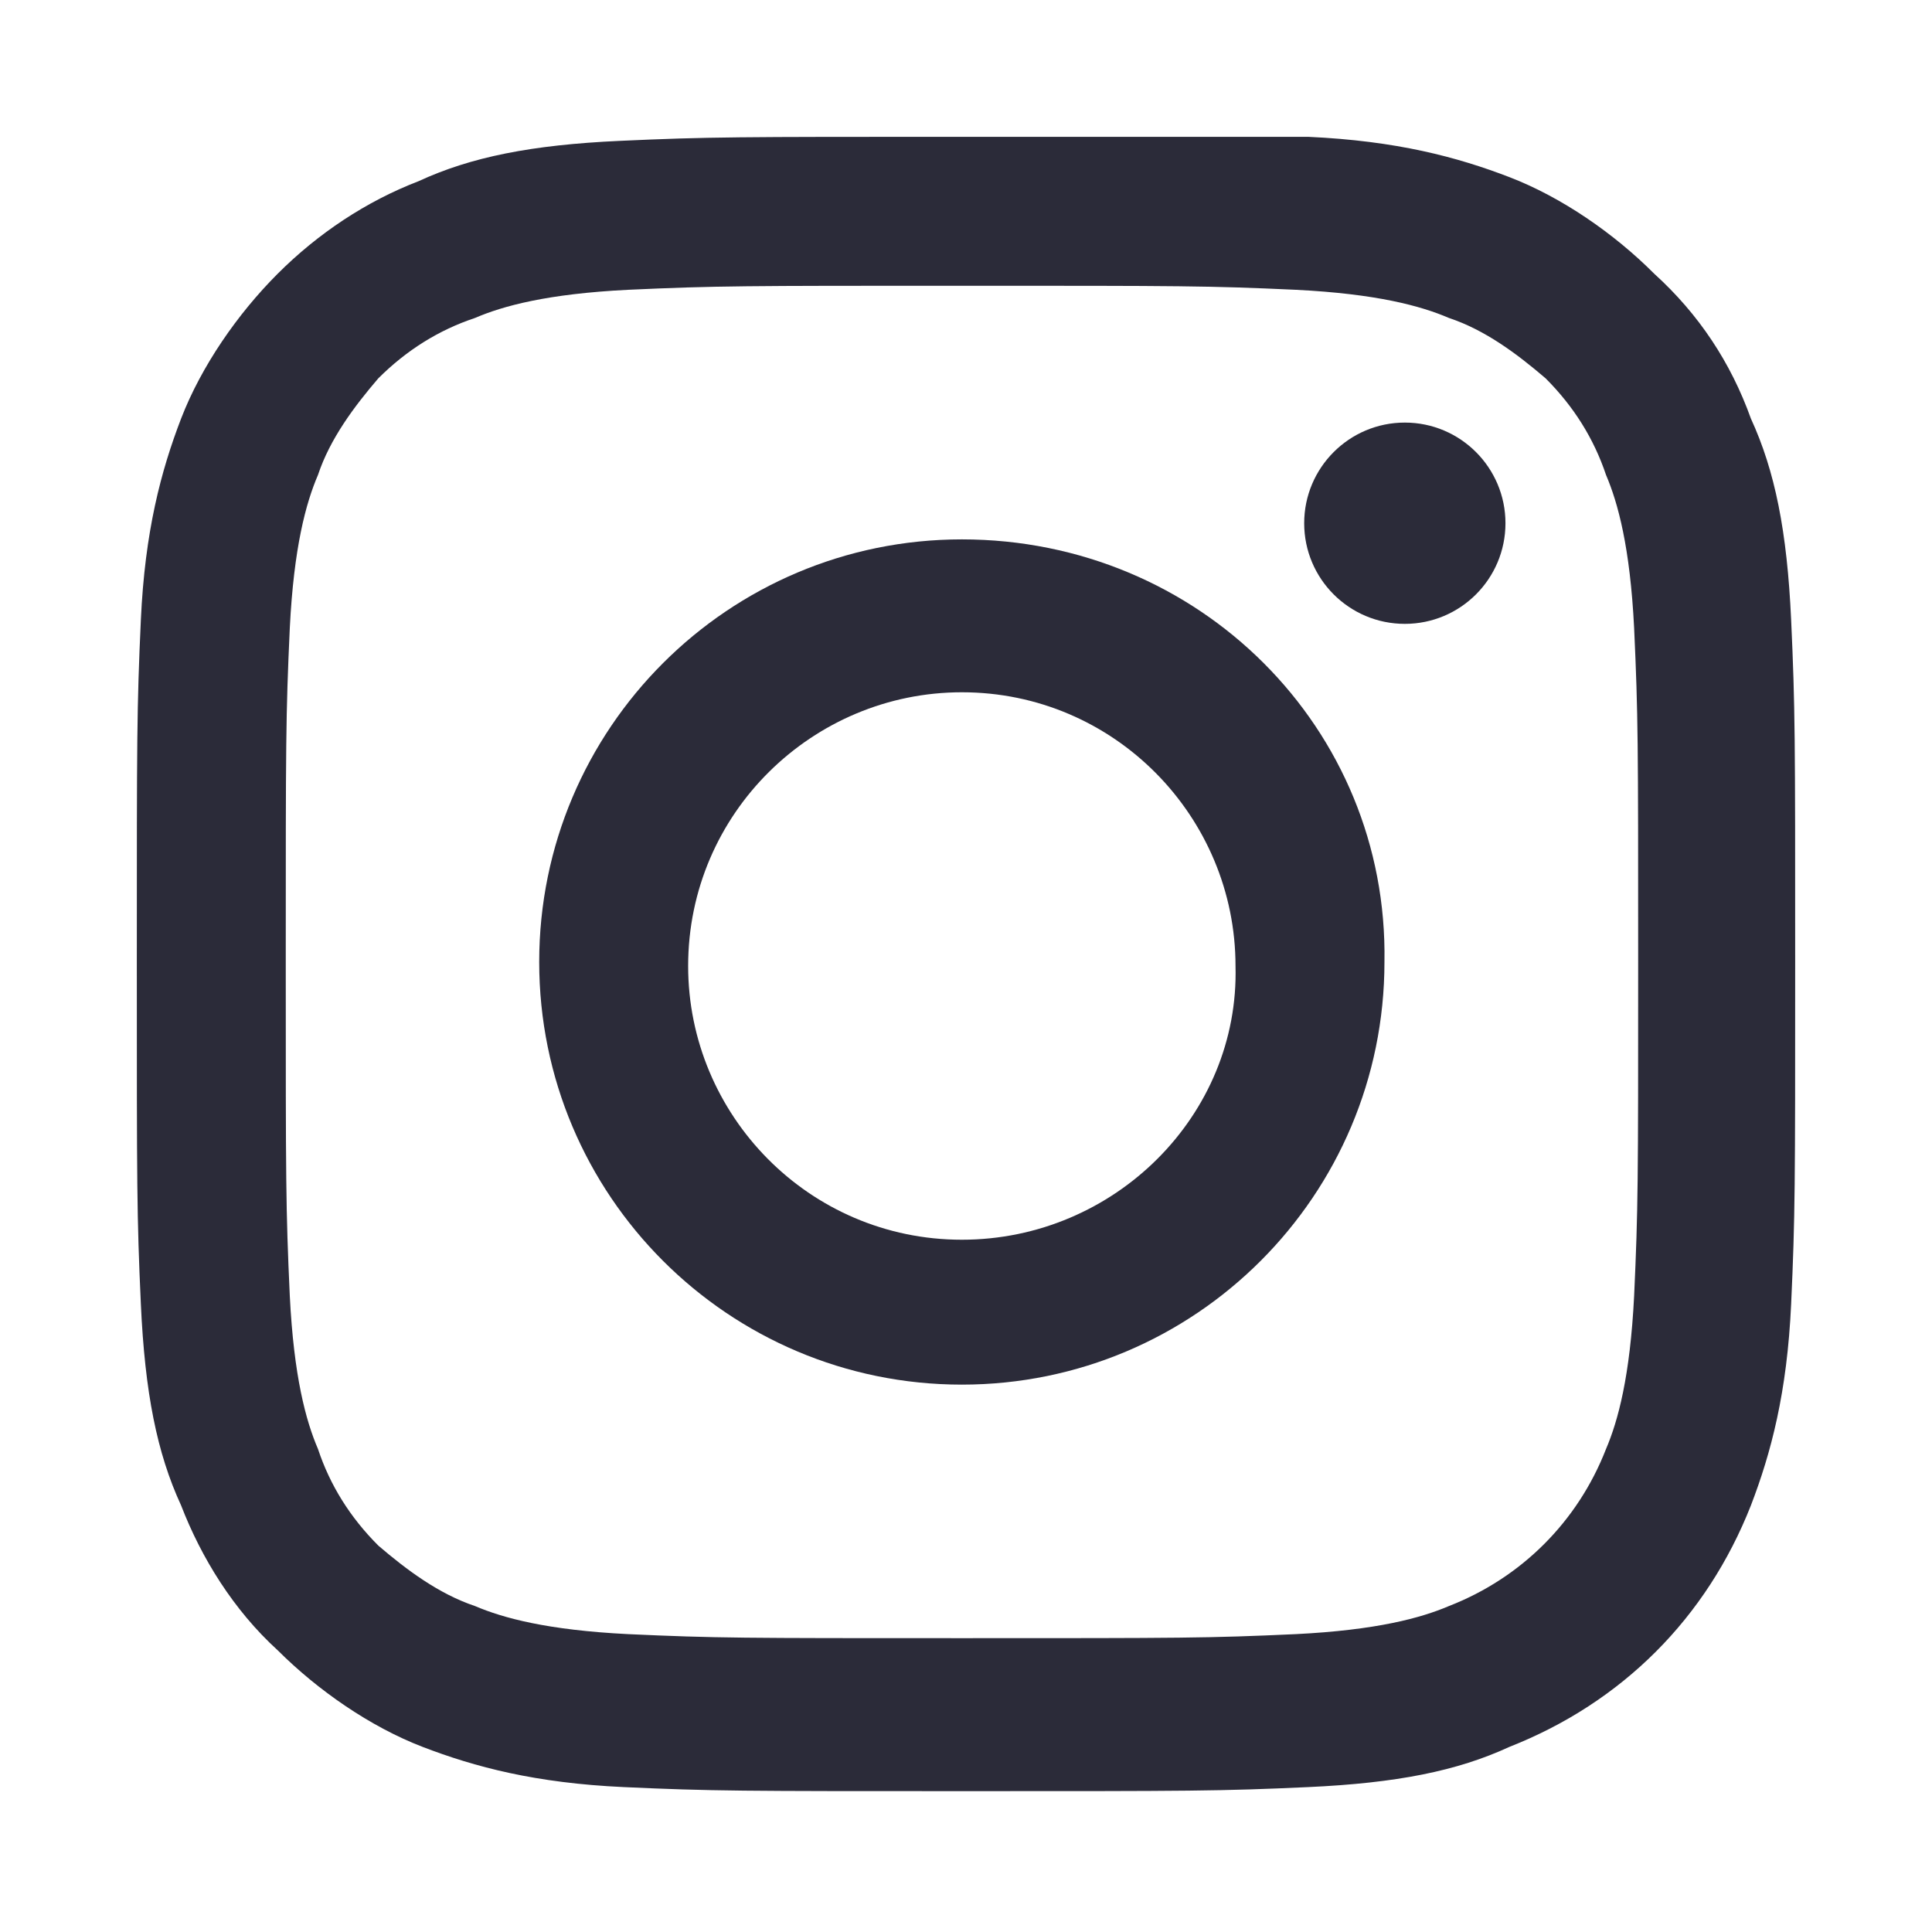
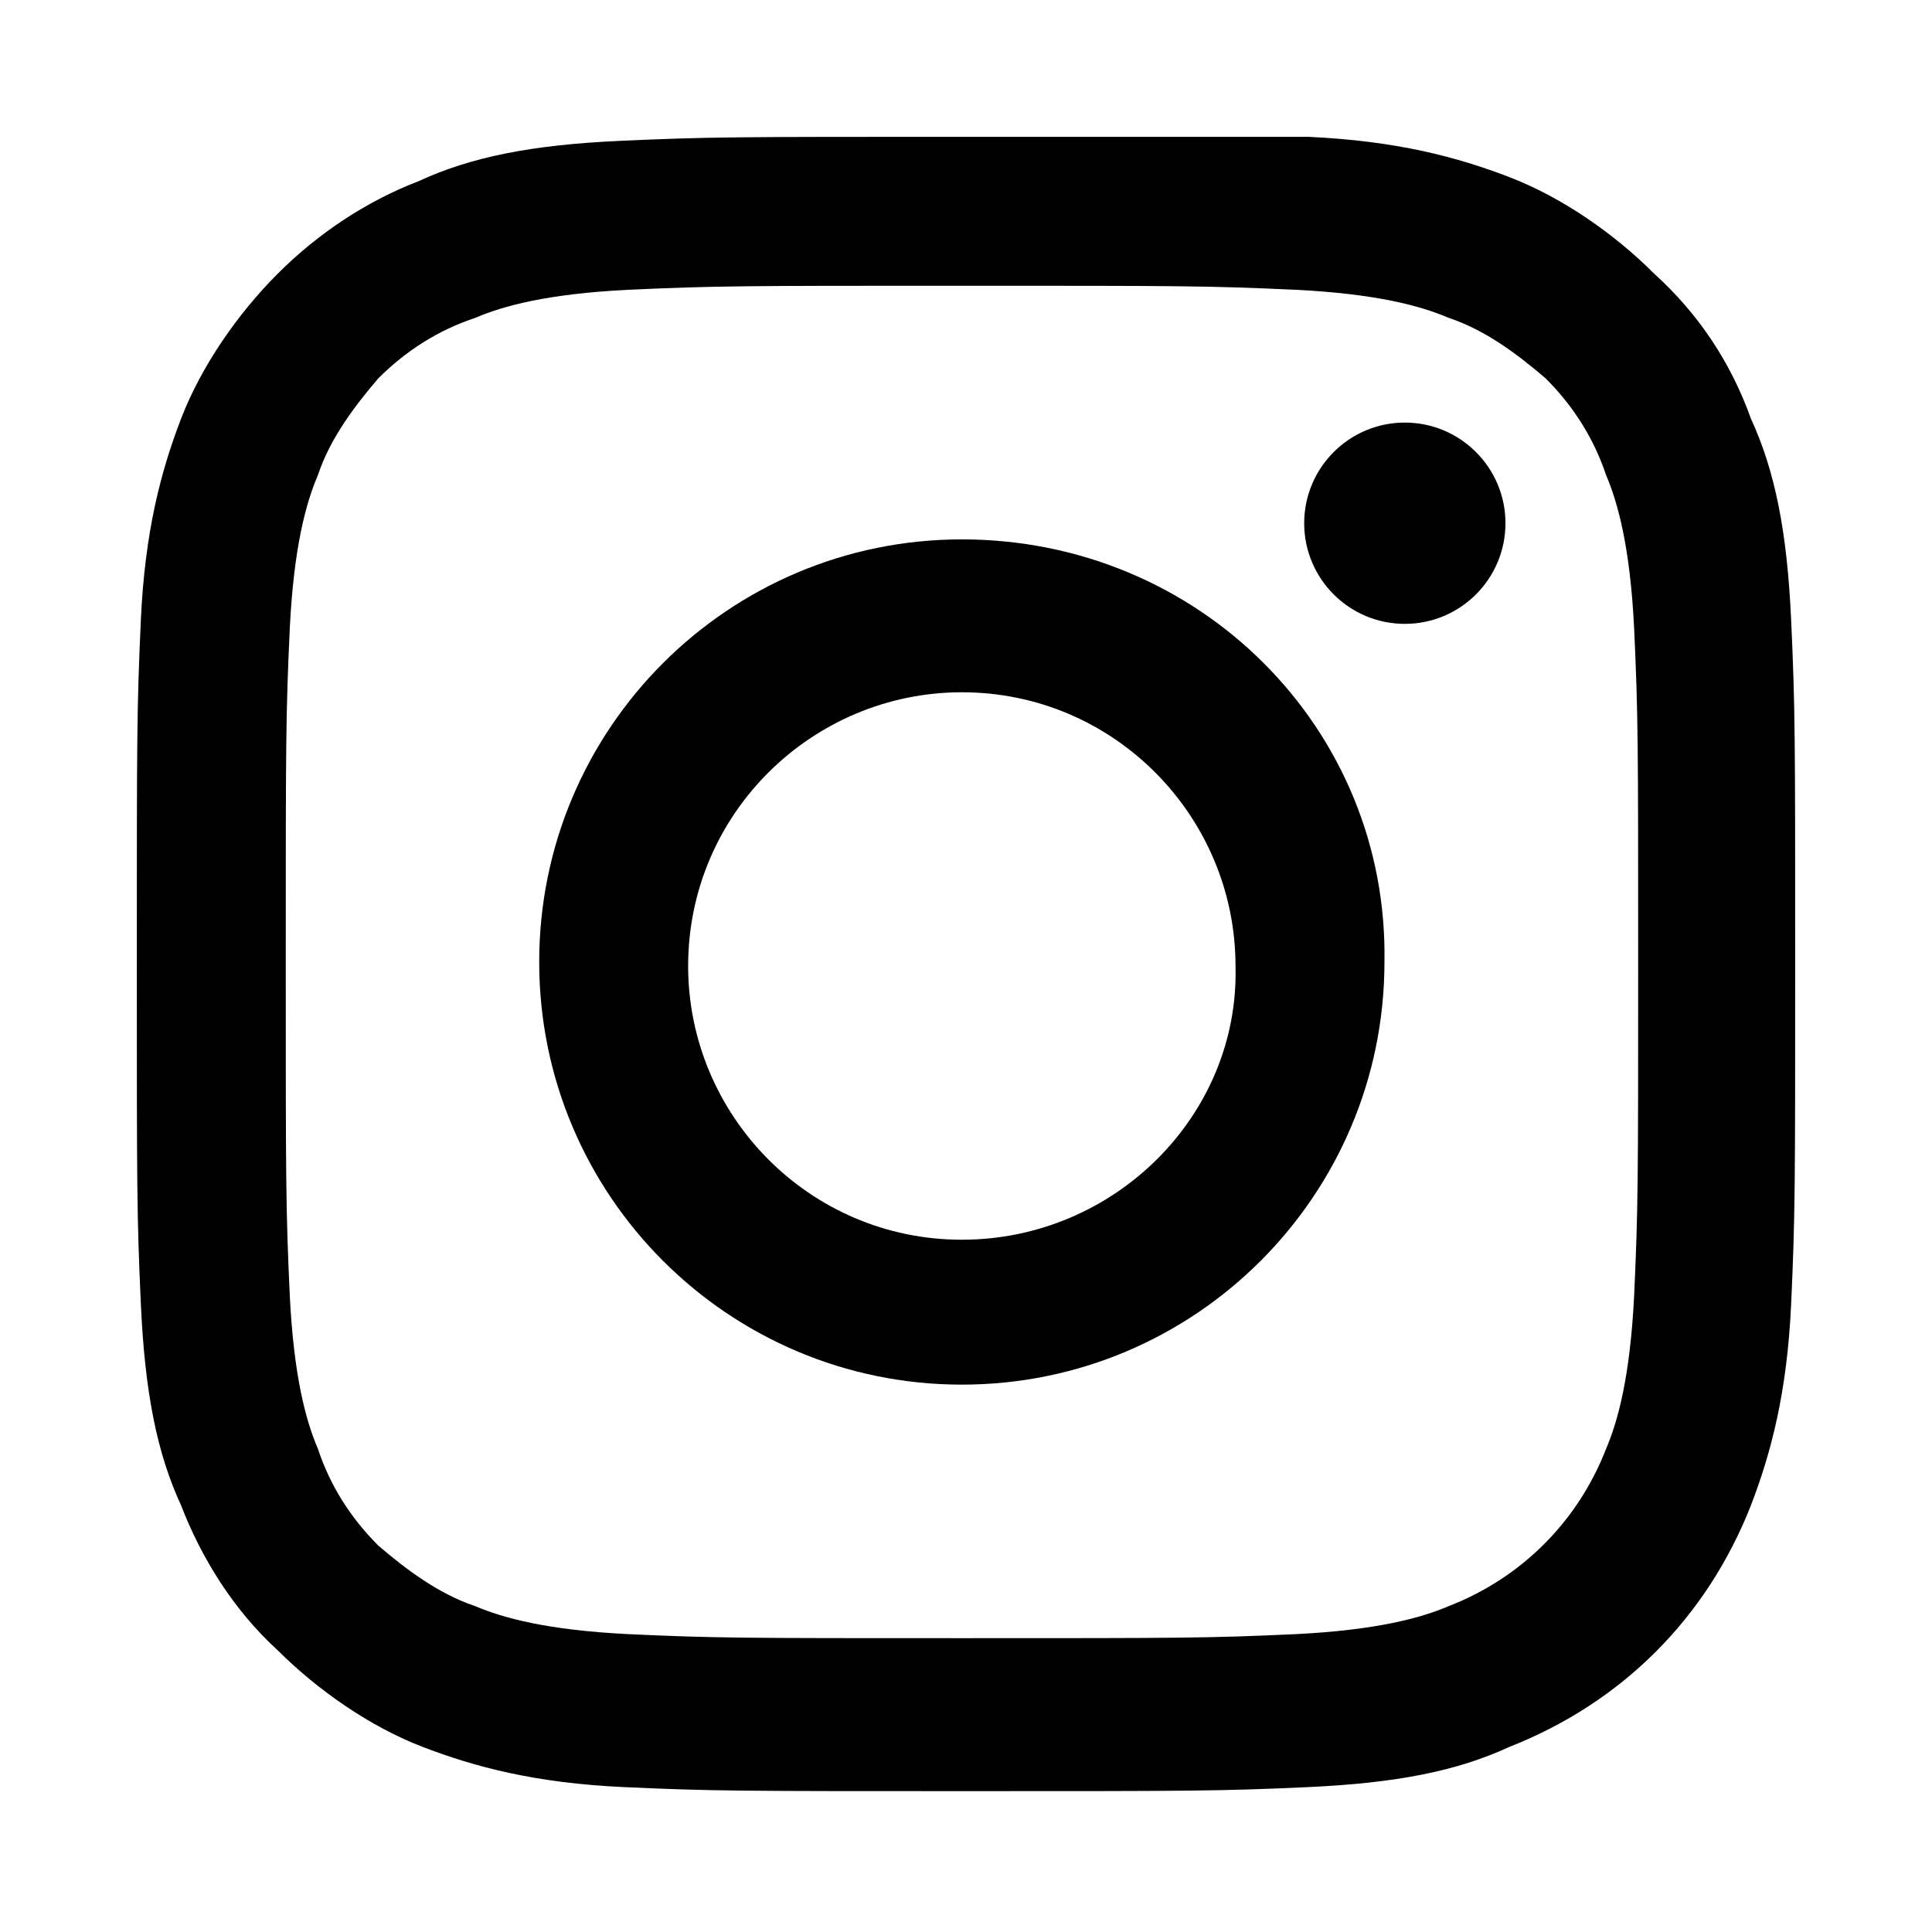
<svg xmlns="http://www.w3.org/2000/svg" width="22" height="22" viewBox="0 0 22 22" fill="none">
-   <path d="M10.954 3.254C13.475 3.254 13.75 3.254 14.758 3.3C15.675 3.346 16.179 3.483 16.5 3.621C16.913 3.758 17.279 4.033 17.6 4.308C17.921 4.629 18.15 4.996 18.288 5.408C18.425 5.729 18.562 6.233 18.608 7.15C18.654 8.158 18.654 8.433 18.654 10.954C18.654 13.475 18.654 13.75 18.608 14.758C18.562 15.675 18.425 16.179 18.288 16.5C17.967 17.325 17.325 17.967 16.5 18.288C16.179 18.425 15.675 18.562 14.758 18.608C13.75 18.654 13.475 18.654 10.954 18.654C8.433 18.654 8.158 18.654 7.15 18.608C6.233 18.562 5.729 18.425 5.408 18.288C4.996 18.15 4.629 17.875 4.308 17.6C3.987 17.279 3.758 16.913 3.621 16.5C3.483 16.179 3.346 15.675 3.3 14.758C3.254 13.75 3.254 13.475 3.254 10.954C3.254 8.433 3.254 8.158 3.3 7.15C3.346 6.233 3.483 5.729 3.621 5.408C3.758 4.996 4.033 4.629 4.308 4.308C4.629 3.988 4.996 3.758 5.408 3.621C5.729 3.483 6.233 3.346 7.15 3.3C8.158 3.254 8.479 3.254 10.954 3.254ZM10.954 1.558C8.387 1.558 8.067 1.558 7.058 1.604C6.05 1.65 5.362 1.788 4.767 2.063C4.171 2.292 3.621 2.658 3.162 3.117C2.704 3.575 2.292 4.171 2.062 4.767C1.833 5.363 1.65 6.05 1.604 7.058C1.558 8.067 1.558 8.388 1.558 10.954C1.558 13.521 1.558 13.842 1.604 14.85C1.65 15.858 1.787 16.546 2.062 17.142C2.292 17.738 2.658 18.333 3.162 18.792C3.621 19.25 4.217 19.663 4.812 19.892C5.408 20.121 6.096 20.304 7.104 20.35C8.112 20.396 8.433 20.396 11 20.396C13.567 20.396 13.887 20.396 14.896 20.35C15.904 20.304 16.592 20.167 17.188 19.892C18.471 19.387 19.433 18.425 19.938 17.142C20.167 16.546 20.35 15.858 20.396 14.85C20.442 13.842 20.442 13.521 20.442 10.954C20.442 8.388 20.442 8.067 20.396 7.058C20.35 6.05 20.212 5.363 19.938 4.767C19.708 4.125 19.342 3.575 18.837 3.117C18.379 2.658 17.783 2.246 17.188 2.017C16.592 1.788 15.904 1.604 14.896 1.558C13.842 1.558 13.521 1.558 10.954 1.558Z" fill="#2B2B39" />
-   <path d="M10.953 6.142C8.295 6.142 6.14 8.296 6.14 10.954C6.14 13.612 8.295 15.767 10.953 15.767C13.611 15.767 15.765 13.612 15.765 10.954C15.811 8.296 13.657 6.142 10.953 6.142ZM10.953 14.117C9.211 14.117 7.836 12.696 7.836 11C7.836 9.258 9.257 7.883 10.953 7.883C12.694 7.883 14.069 9.304 14.069 11C14.115 12.696 12.694 14.117 10.953 14.117Z" fill="#2B2B39" />
-   <path d="M15.997 7.104C16.63 7.104 17.143 6.591 17.143 5.958C17.143 5.326 16.63 4.812 15.997 4.812C15.364 4.812 14.851 5.326 14.851 5.958C14.851 6.591 15.364 7.104 15.997 7.104Z" fill="#2B2B39" />
+   <path d="M10.954 3.254C13.475 3.254 13.75 3.254 14.758 3.3C15.675 3.346 16.179 3.483 16.5 3.621C16.913 3.758 17.279 4.033 17.6 4.308C17.921 4.629 18.15 4.996 18.288 5.408C18.425 5.729 18.562 6.233 18.608 7.15C18.654 8.158 18.654 8.433 18.654 10.954C18.654 13.475 18.654 13.75 18.608 14.758C18.562 15.675 18.425 16.179 18.288 16.5C17.967 17.325 17.325 17.967 16.5 18.288C16.179 18.425 15.675 18.562 14.758 18.608C13.75 18.654 13.475 18.654 10.954 18.654C8.433 18.654 8.158 18.654 7.15 18.608C6.233 18.562 5.729 18.425 5.408 18.288C4.996 18.15 4.629 17.875 4.308 17.6C3.987 17.279 3.758 16.913 3.621 16.5C3.483 16.179 3.346 15.675 3.3 14.758C3.254 13.75 3.254 13.475 3.254 10.954C3.254 8.433 3.254 8.158 3.3 7.15C3.346 6.233 3.483 5.729 3.621 5.408C3.758 4.996 4.033 4.629 4.308 4.308C4.629 3.988 4.996 3.758 5.408 3.621C5.729 3.483 6.233 3.346 7.15 3.3C8.158 3.254 8.479 3.254 10.954 3.254ZM10.954 1.558C8.387 1.558 8.067 1.558 7.058 1.604C6.05 1.65 5.362 1.788 4.767 2.063C4.171 2.292 3.621 2.658 3.162 3.117C2.704 3.575 2.292 4.171 2.062 4.767C1.833 5.363 1.65 6.05 1.604 7.058C1.558 8.067 1.558 8.388 1.558 10.954C1.558 13.521 1.558 13.842 1.604 14.85C1.65 15.858 1.787 16.546 2.062 17.142C2.292 17.738 2.658 18.333 3.162 18.792C3.621 19.25 4.217 19.663 4.812 19.892C5.408 20.121 6.096 20.304 7.104 20.35C8.112 20.396 8.433 20.396 11 20.396C13.567 20.396 13.887 20.396 14.896 20.35C15.904 20.304 16.592 20.167 17.188 19.892C18.471 19.387 19.433 18.425 19.938 17.142C20.167 16.546 20.35 15.858 20.396 14.85C20.442 13.842 20.442 13.521 20.442 10.954C20.442 8.388 20.442 8.067 20.396 7.058C20.35 6.05 20.212 5.363 19.938 4.767C19.708 4.125 19.342 3.575 18.837 3.117C18.379 2.658 17.783 2.246 17.188 2.017C16.592 1.788 15.904 1.604 14.896 1.558C13.842 1.558 13.521 1.558 10.954 1.558Z" fill="currentColor" />
+   <path d="M10.953 6.142C8.295 6.142 6.14 8.296 6.14 10.954C6.14 13.612 8.295 15.767 10.953 15.767C13.611 15.767 15.765 13.612 15.765 10.954C15.811 8.296 13.657 6.142 10.953 6.142ZM10.953 14.117C9.211 14.117 7.836 12.696 7.836 11C7.836 9.258 9.257 7.883 10.953 7.883C12.694 7.883 14.069 9.304 14.069 11C14.115 12.696 12.694 14.117 10.953 14.117Z" fill="currentColor" />
+   <path d="M15.997 7.104C16.63 7.104 17.143 6.591 17.143 5.958C17.143 5.326 16.63 4.812 15.997 4.812C15.364 4.812 14.851 5.326 14.851 5.958C14.851 6.591 15.364 7.104 15.997 7.104Z" fill="currentColor" />
</svg>
